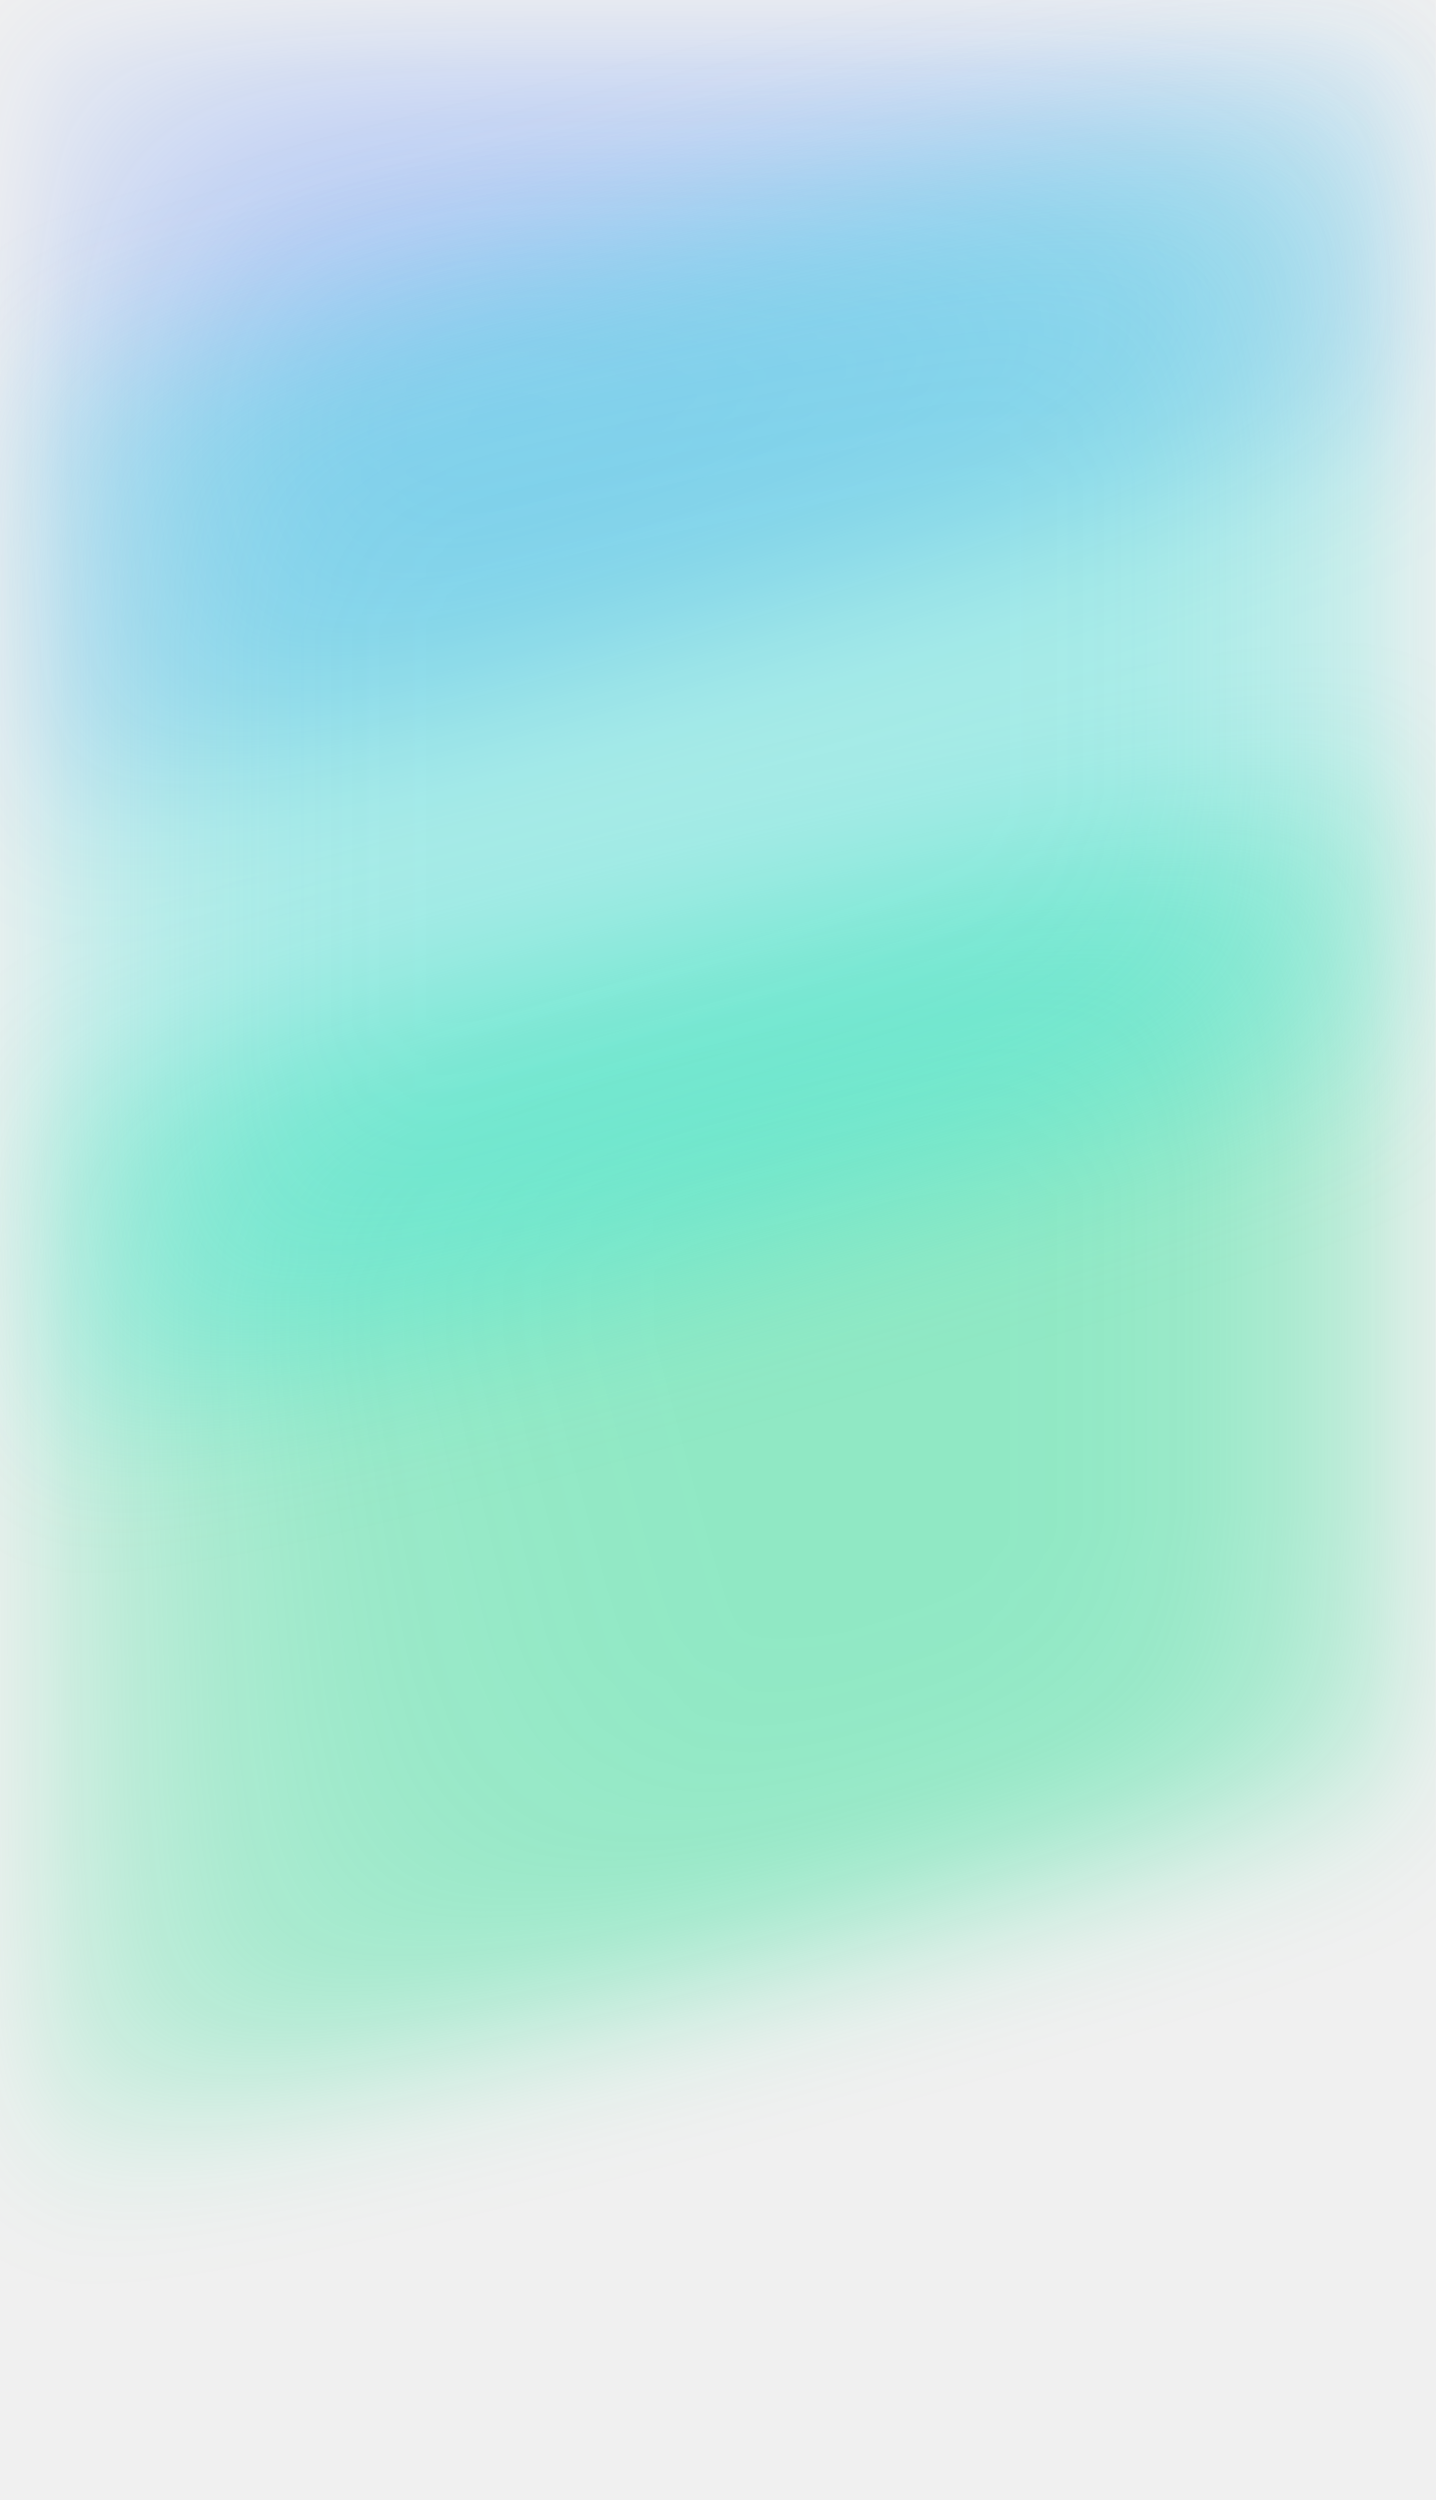
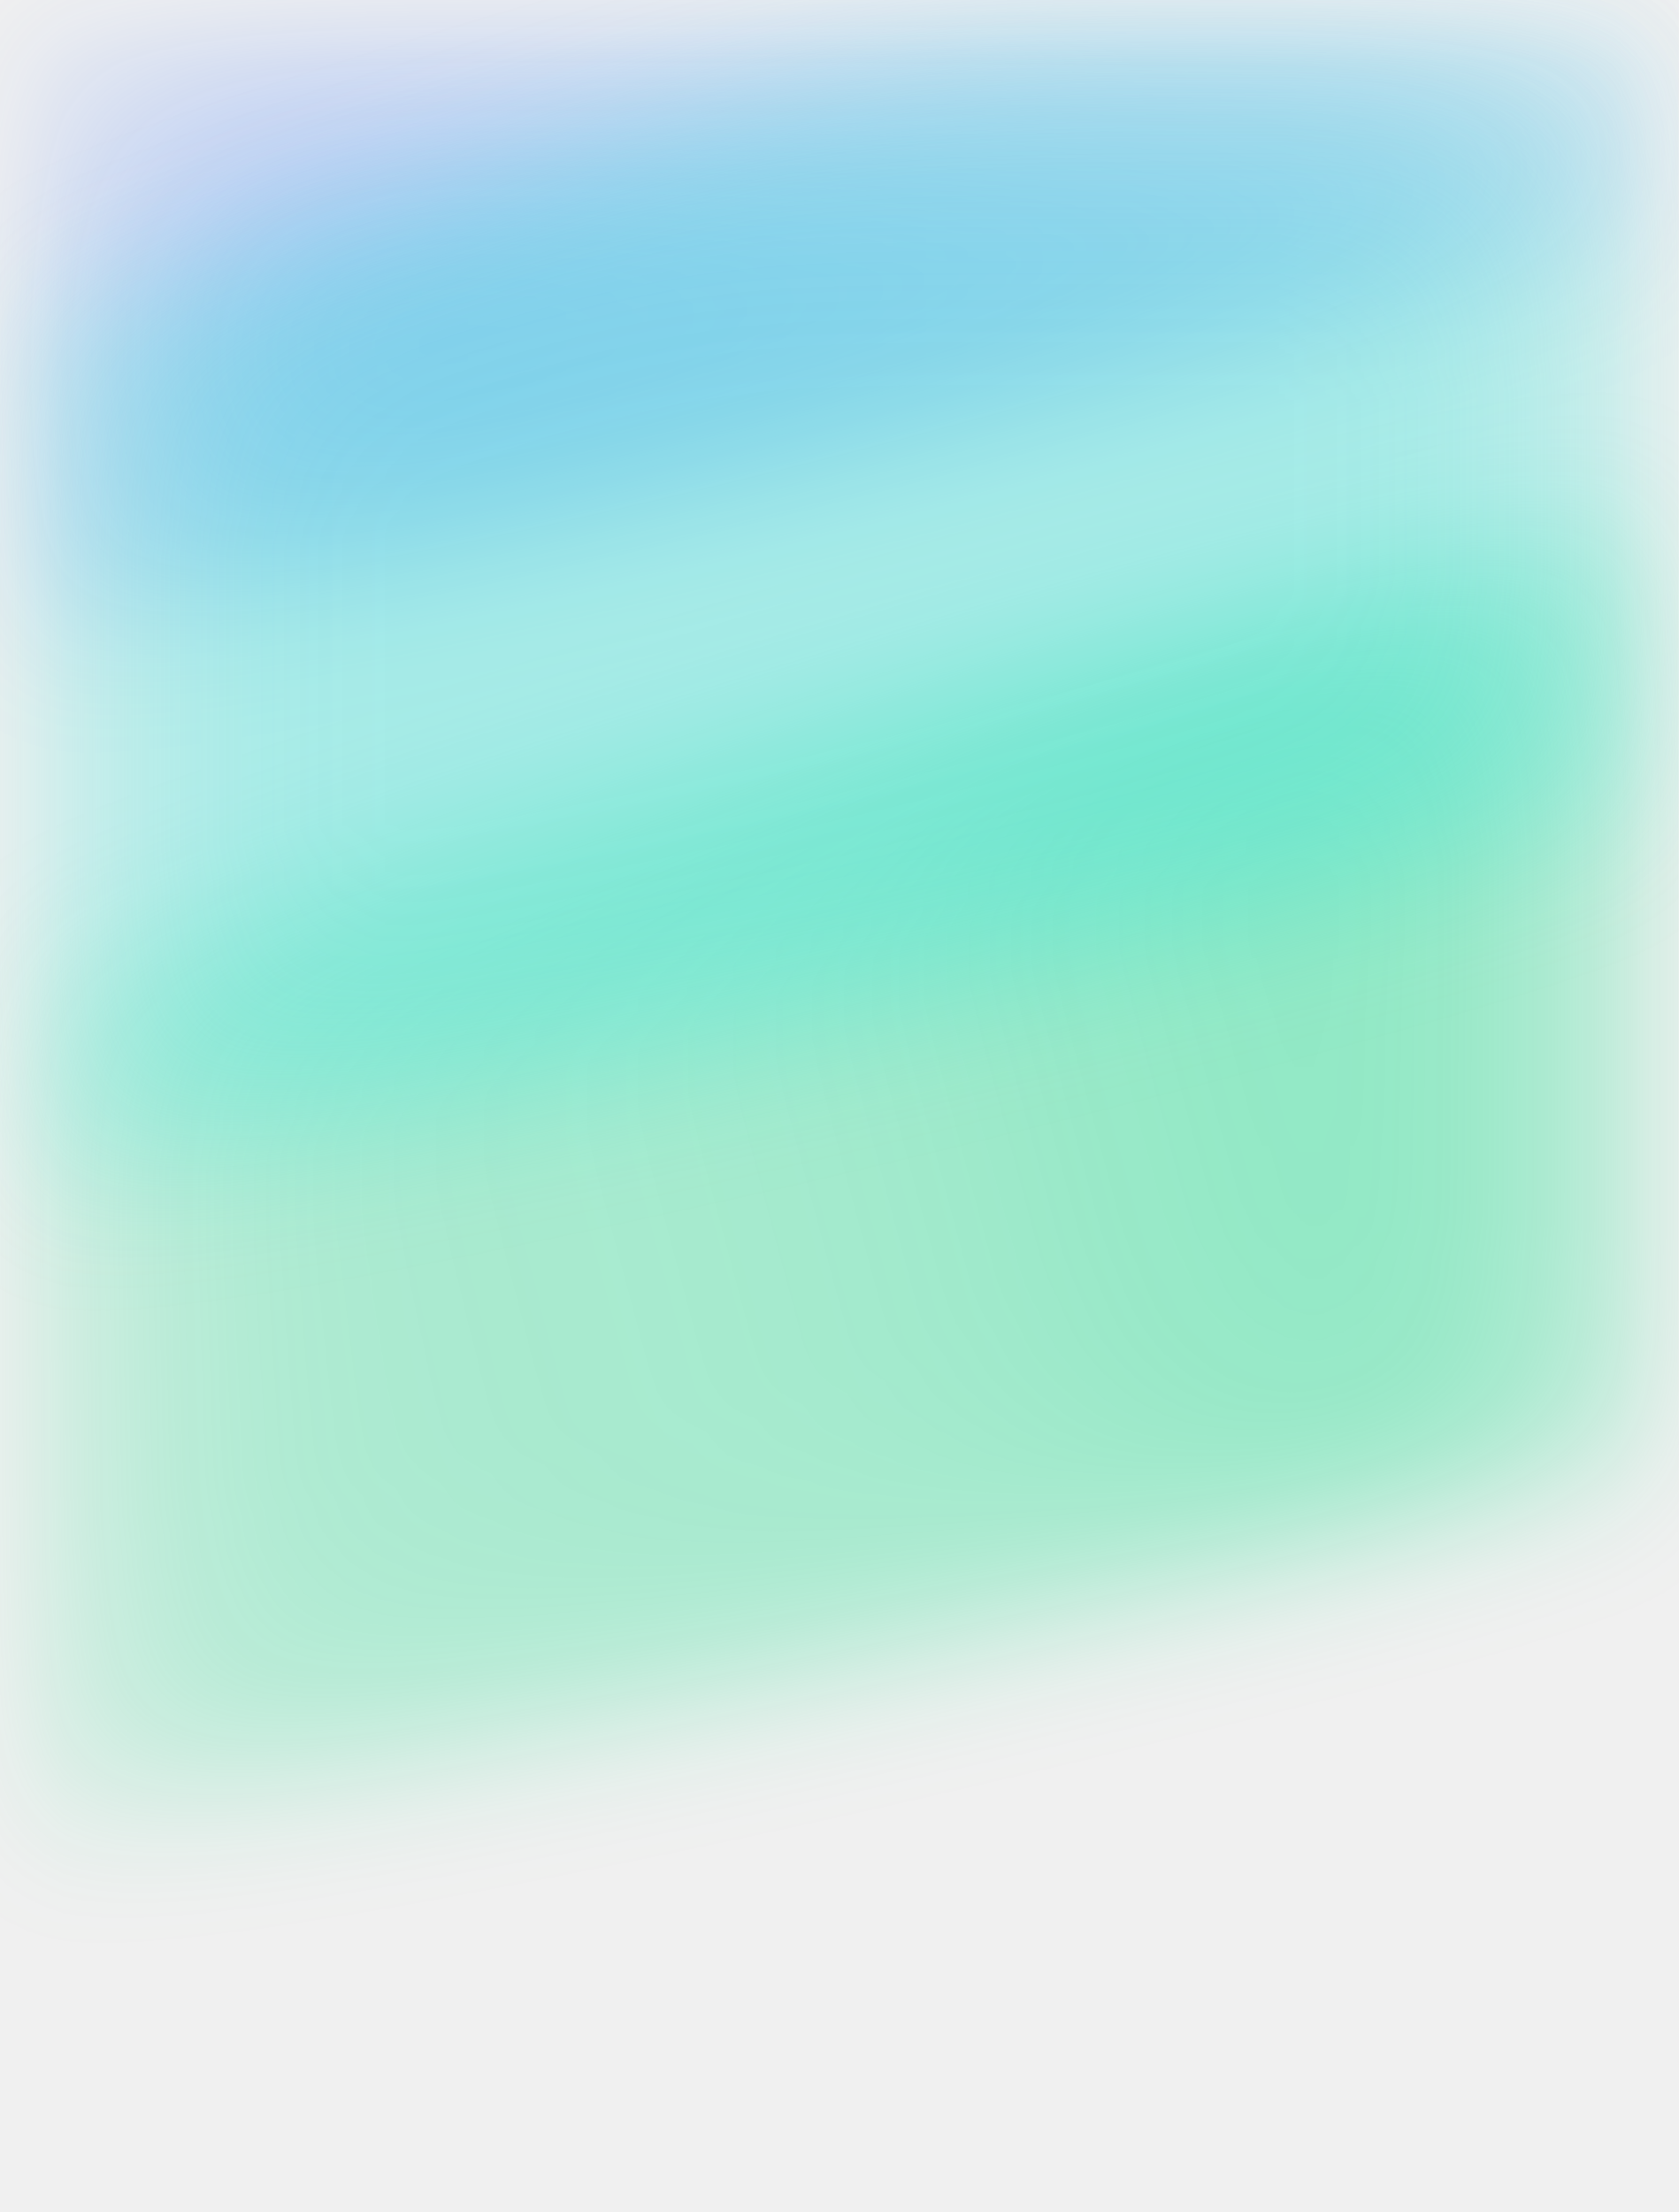
- <svg xmlns="http://www.w3.org/2000/svg" width="375" height="653" viewBox="0 0 375 653" fill="none">
-   <g clip-path="url(#clip0_6540_62108)">
-     <g filter="url(#filter0_f_6540_62108)">
-       <mask id="mask0_6540_62108" style="mask-type:alpha" maskUnits="userSpaceOnUse" x="-585" y="164" width="1424" height="463">
-         <ellipse rx="134.589" ry="736.18" transform="matrix(-0.258819 -0.965926 -0.965926 0.258819 126.98 395.479)" fill="#C4C4C4" />
+ <svg xmlns="http://www.w3.org/2000/svg" width="375" height="494" viewBox="0 0 375 494" fill="none">
+   <g clip-path="url(#clip0_6565_59888)">
+     <g filter="url(#filter0_f_6565_59888)">
+       <mask id="mask0_6565_59888" style="mask-type:alpha" maskUnits="userSpaceOnUse" x="-285" y="68" width="1101" height="357">
+         <ellipse rx="103.945" ry="568.562" transform="matrix(-0.258819 -0.965926 -0.965926 0.258819 265.578 246.443)" fill="#C4C4C4" />
      </mask>
-       <g mask="url(#mask0_6540_62108)">
-         <g style="mix-blend-mode:multiply" opacity="0.4" filter="url(#filter1_f_6540_62108)">
-           <ellipse rx="167.722" ry="620.48" transform="matrix(-0.258819 -0.965926 -0.965926 0.258819 104.28 401.757)" fill="url(#paint0_linear_6540_62108)" />
+       <g mask="url(#mask0_6565_59888)">
+         <g style="mix-blend-mode:multiply" opacity="0.4" filter="url(#filter1_f_6565_59888)">
+           <ellipse rx="129.534" ry="479.206" transform="matrix(-0.258819 -0.965926 -0.965926 0.258819 248.046 251.29)" fill="url(#paint0_linear_6565_59888)" />
        </g>
      </g>
    </g>
-     <g filter="url(#filter2_f_6540_62108)">
-       <mask id="mask1_6540_62108" style="mask-type:alpha" maskUnits="userSpaceOnUse" x="-653" y="-170" width="1425" height="463">
-         <ellipse rx="134.589" ry="736.18" transform="matrix(-0.258819 -0.965926 -0.965926 0.258819 59.4469 61.4324)" fill="#C4C4C4" />
+     <g filter="url(#filter2_f_6565_59888)">
+       <mask id="mask1_6565_59888" style="mask-type:alpha" maskUnits="userSpaceOnUse" x="-337" y="-190" width="1101" height="357">
+         <ellipse rx="103.945" ry="568.562" transform="matrix(-0.258819 -0.965926 -0.965926 0.258819 213.422 -11.5456)" fill="#C4C4C4" />
      </mask>
-       <g mask="url(#mask1_6540_62108)">
-         <g style="mix-blend-mode:multiply" opacity="0.4" filter="url(#filter3_f_6540_62108)">
-           <ellipse rx="167.722" ry="620.48" transform="matrix(-0.258819 -0.965926 -0.965926 0.258819 36.7472 67.7101)" fill="url(#paint1_linear_6540_62108)" />
+       <g mask="url(#mask1_6565_59888)">
+         <g style="mix-blend-mode:multiply" opacity="0.4" filter="url(#filter3_f_6565_59888)">
+           <ellipse rx="129.534" ry="479.206" transform="matrix(-0.258819 -0.965926 -0.965926 0.258819 195.89 -6.69825)" fill="url(#paint1_linear_6565_59888)" />
        </g>
      </g>
    </g>
-     <g filter="url(#filter4_f_6540_62108)">
-       <mask id="mask2_6540_62108" style="mask-type:alpha" maskUnits="userSpaceOnUse" x="-612" y="-16" width="1425" height="462">
-         <ellipse rx="134.589" ry="736.18" transform="matrix(-0.258819 -0.965926 -0.965926 0.258819 100.532 214.761)" fill="#C4C4C4" />
+     <g filter="url(#filter4_f_6565_59888)">
+       <mask id="mask2_6565_59888" style="mask-type:alpha" maskUnits="userSpaceOnUse" x="-305" y="-72" width="1101" height="358">
+         <ellipse rx="103.945" ry="568.562" transform="matrix(-0.258819 -0.965926 -0.965926 0.258819 245.152 106.868)" fill="#C4C4C4" />
      </mask>
-       <g mask="url(#mask2_6540_62108)">
-         <g style="mix-blend-mode:multiply" opacity="0.4" filter="url(#filter5_f_6540_62108)">
-           <ellipse rx="167.722" ry="620.48" transform="matrix(-0.258819 -0.965926 -0.965926 0.258819 77.8322 221.038)" fill="url(#paint2_linear_6540_62108)" />
+       <g mask="url(#mask2_6565_59888)">
+         <g style="mix-blend-mode:multiply" opacity="0.4" filter="url(#filter5_f_6565_59888)">
+           <ellipse rx="129.534" ry="479.206" transform="matrix(-0.258819 -0.965926 -0.965926 0.258819 227.62 111.716)" fill="url(#paint2_linear_6565_59888)" />
        </g>
      </g>
    </g>
  </g>
  <defs>
-     <filter id="filter0_f_6540_62108" x="-535.249" y="126.197" width="1412.79" height="538.562" filterUnits="userSpaceOnUse" color-interpolation-filters="sRGB">
+     <filter id="filter0_f_6565_59888" x="-245.871" y="38.473" width="1091.12" height="415.94" filterUnits="userSpaceOnUse" color-interpolation-filters="sRGB">
      <feFlood flood-opacity="0" result="BackgroundImageFix" />
      <feBlend mode="normal" in="SourceGraphic" in2="BackgroundImageFix" result="shape" />
-       <feGaussianBlur stdDeviation="19.298" result="effect1_foregroundBlur_6540_62108" />
+       <feGaussianBlur stdDeviation="14.904" result="effect1_foregroundBlur_6565_59888" />
    </filter>
-     <filter id="filter1_f_6540_62108" x="-587.75" y="82.548" width="1384.06" height="638.419" filterUnits="userSpaceOnUse" color-interpolation-filters="sRGB">
+     <filter id="filter1_f_6565_59888" x="-286.419" y="4.758" width="1068.93" height="493.062" filterUnits="userSpaceOnUse" color-interpolation-filters="sRGB">
      <feFlood flood-opacity="0" result="BackgroundImageFix" />
      <feBlend mode="normal" in="SourceGraphic" in2="BackgroundImageFix" result="shape" />
-       <feGaussianBlur stdDeviation="45.548" result="effect1_foregroundBlur_6540_62108" />
+       <feGaussianBlur stdDeviation="35.178" result="effect1_foregroundBlur_6565_59888" />
    </filter>
-     <filter id="filter2_f_6540_62108" x="-602.782" y="-207.85" width="1412.79" height="538.562" filterUnits="userSpaceOnUse" color-interpolation-filters="sRGB">
+     <filter id="filter2_f_6565_59888" x="-298.028" y="-219.515" width="1091.12" height="415.94" filterUnits="userSpaceOnUse" color-interpolation-filters="sRGB">
      <feFlood flood-opacity="0" result="BackgroundImageFix" />
      <feBlend mode="normal" in="SourceGraphic" in2="BackgroundImageFix" result="shape" />
-       <feGaussianBlur stdDeviation="19.298" result="effect1_foregroundBlur_6540_62108" />
+       <feGaussianBlur stdDeviation="14.904" result="effect1_foregroundBlur_6565_59888" />
    </filter>
-     <filter id="filter3_f_6540_62108" x="-678.544" y="-274.76" width="1430.58" height="684.942" filterUnits="userSpaceOnUse" color-interpolation-filters="sRGB">
+     <filter id="filter3_f_6565_59888" x="-356.54" y="-271.195" width="1104.86" height="528.992" filterUnits="userSpaceOnUse" color-interpolation-filters="sRGB">
      <feFlood flood-opacity="0" result="BackgroundImageFix" />
      <feBlend mode="normal" in="SourceGraphic" in2="BackgroundImageFix" result="shape" />
-       <feGaussianBlur stdDeviation="57.179" result="effect1_foregroundBlur_6540_62108" />
+       <feGaussianBlur stdDeviation="44.16" result="effect1_foregroundBlur_6565_59888" />
    </filter>
-     <filter id="filter4_f_6540_62108" x="-561.697" y="-54.522" width="1412.79" height="538.562" filterUnits="userSpaceOnUse" color-interpolation-filters="sRGB">
+     <filter id="filter4_f_6565_59888" x="-266.297" y="-101.101" width="1091.12" height="415.94" filterUnits="userSpaceOnUse" color-interpolation-filters="sRGB">
      <feFlood flood-opacity="0" result="BackgroundImageFix" />
      <feBlend mode="normal" in="SourceGraphic" in2="BackgroundImageFix" result="shape" />
-       <feGaussianBlur stdDeviation="19.298" result="effect1_foregroundBlur_6540_62108" />
+       <feGaussianBlur stdDeviation="14.904" result="effect1_foregroundBlur_6565_59888" />
    </filter>
-     <filter id="filter5_f_6540_62108" x="-614.198" y="-98.171" width="1384.06" height="638.419" filterUnits="userSpaceOnUse" color-interpolation-filters="sRGB">
+     <filter id="filter5_f_6565_59888" x="-306.844" y="-134.816" width="1068.93" height="493.062" filterUnits="userSpaceOnUse" color-interpolation-filters="sRGB">
      <feFlood flood-opacity="0" result="BackgroundImageFix" />
      <feBlend mode="normal" in="SourceGraphic" in2="BackgroundImageFix" result="shape" />
-       <feGaussianBlur stdDeviation="45.548" result="effect1_foregroundBlur_6540_62108" />
+       <feGaussianBlur stdDeviation="35.178" result="effect1_foregroundBlur_6565_59888" />
    </filter>
-     <linearGradient id="paint0_linear_6540_62108" x1="167.722" y1="0" x2="167.722" y2="1384.87" gradientUnits="userSpaceOnUse">
+     <linearGradient id="paint0_linear_6565_59888" x1="129.534" y1="0" x2="129.534" y2="1069.55" gradientUnits="userSpaceOnUse">
      <stop stop-color="#00DC82" />
      <stop offset="0" stop-color="#00DC82" stop-opacity="0.85" />
      <stop offset="1" stop-color="#00DC82" stop-opacity="0" />
    </linearGradient>
-     <linearGradient id="paint1_linear_6540_62108" x1="167.722" y1="0" x2="167.722" y2="1384.87" gradientUnits="userSpaceOnUse">
+     <linearGradient id="paint1_linear_6565_59888" x1="129.534" y1="0" x2="129.534" y2="1069.55" gradientUnits="userSpaceOnUse">
      <stop stop-color="#407CFF" />
      <stop offset="0.225" stop-color="#407CFF" />
      <stop offset="1" stop-color="#407CFF" stop-opacity="0" />
    </linearGradient>
-     <linearGradient id="paint2_linear_6540_62108" x1="167.722" y1="0" x2="167.722" y2="1384.87" gradientUnits="userSpaceOnUse">
+     <linearGradient id="paint2_linear_6565_59888" x1="129.534" y1="0" x2="129.534" y2="1069.55" gradientUnits="userSpaceOnUse">
      <stop stop-color="#36E4DA" />
      <stop offset="0.225" stop-color="#36E4DA" />
      <stop offset="1" stop-color="#36E4DA" stop-opacity="0" />
    </linearGradient>
-     <clipPath id="clip0_6540_62108">
-       <rect width="375" height="653" fill="white" transform="matrix(1 0 0 -1 0 653)" />
+     <clipPath id="clip0_6565_59888">
+       <rect width="375" height="494" fill="white" transform="matrix(1 0 0 -1 0 494)" />
    </clipPath>
  </defs>
</svg>
